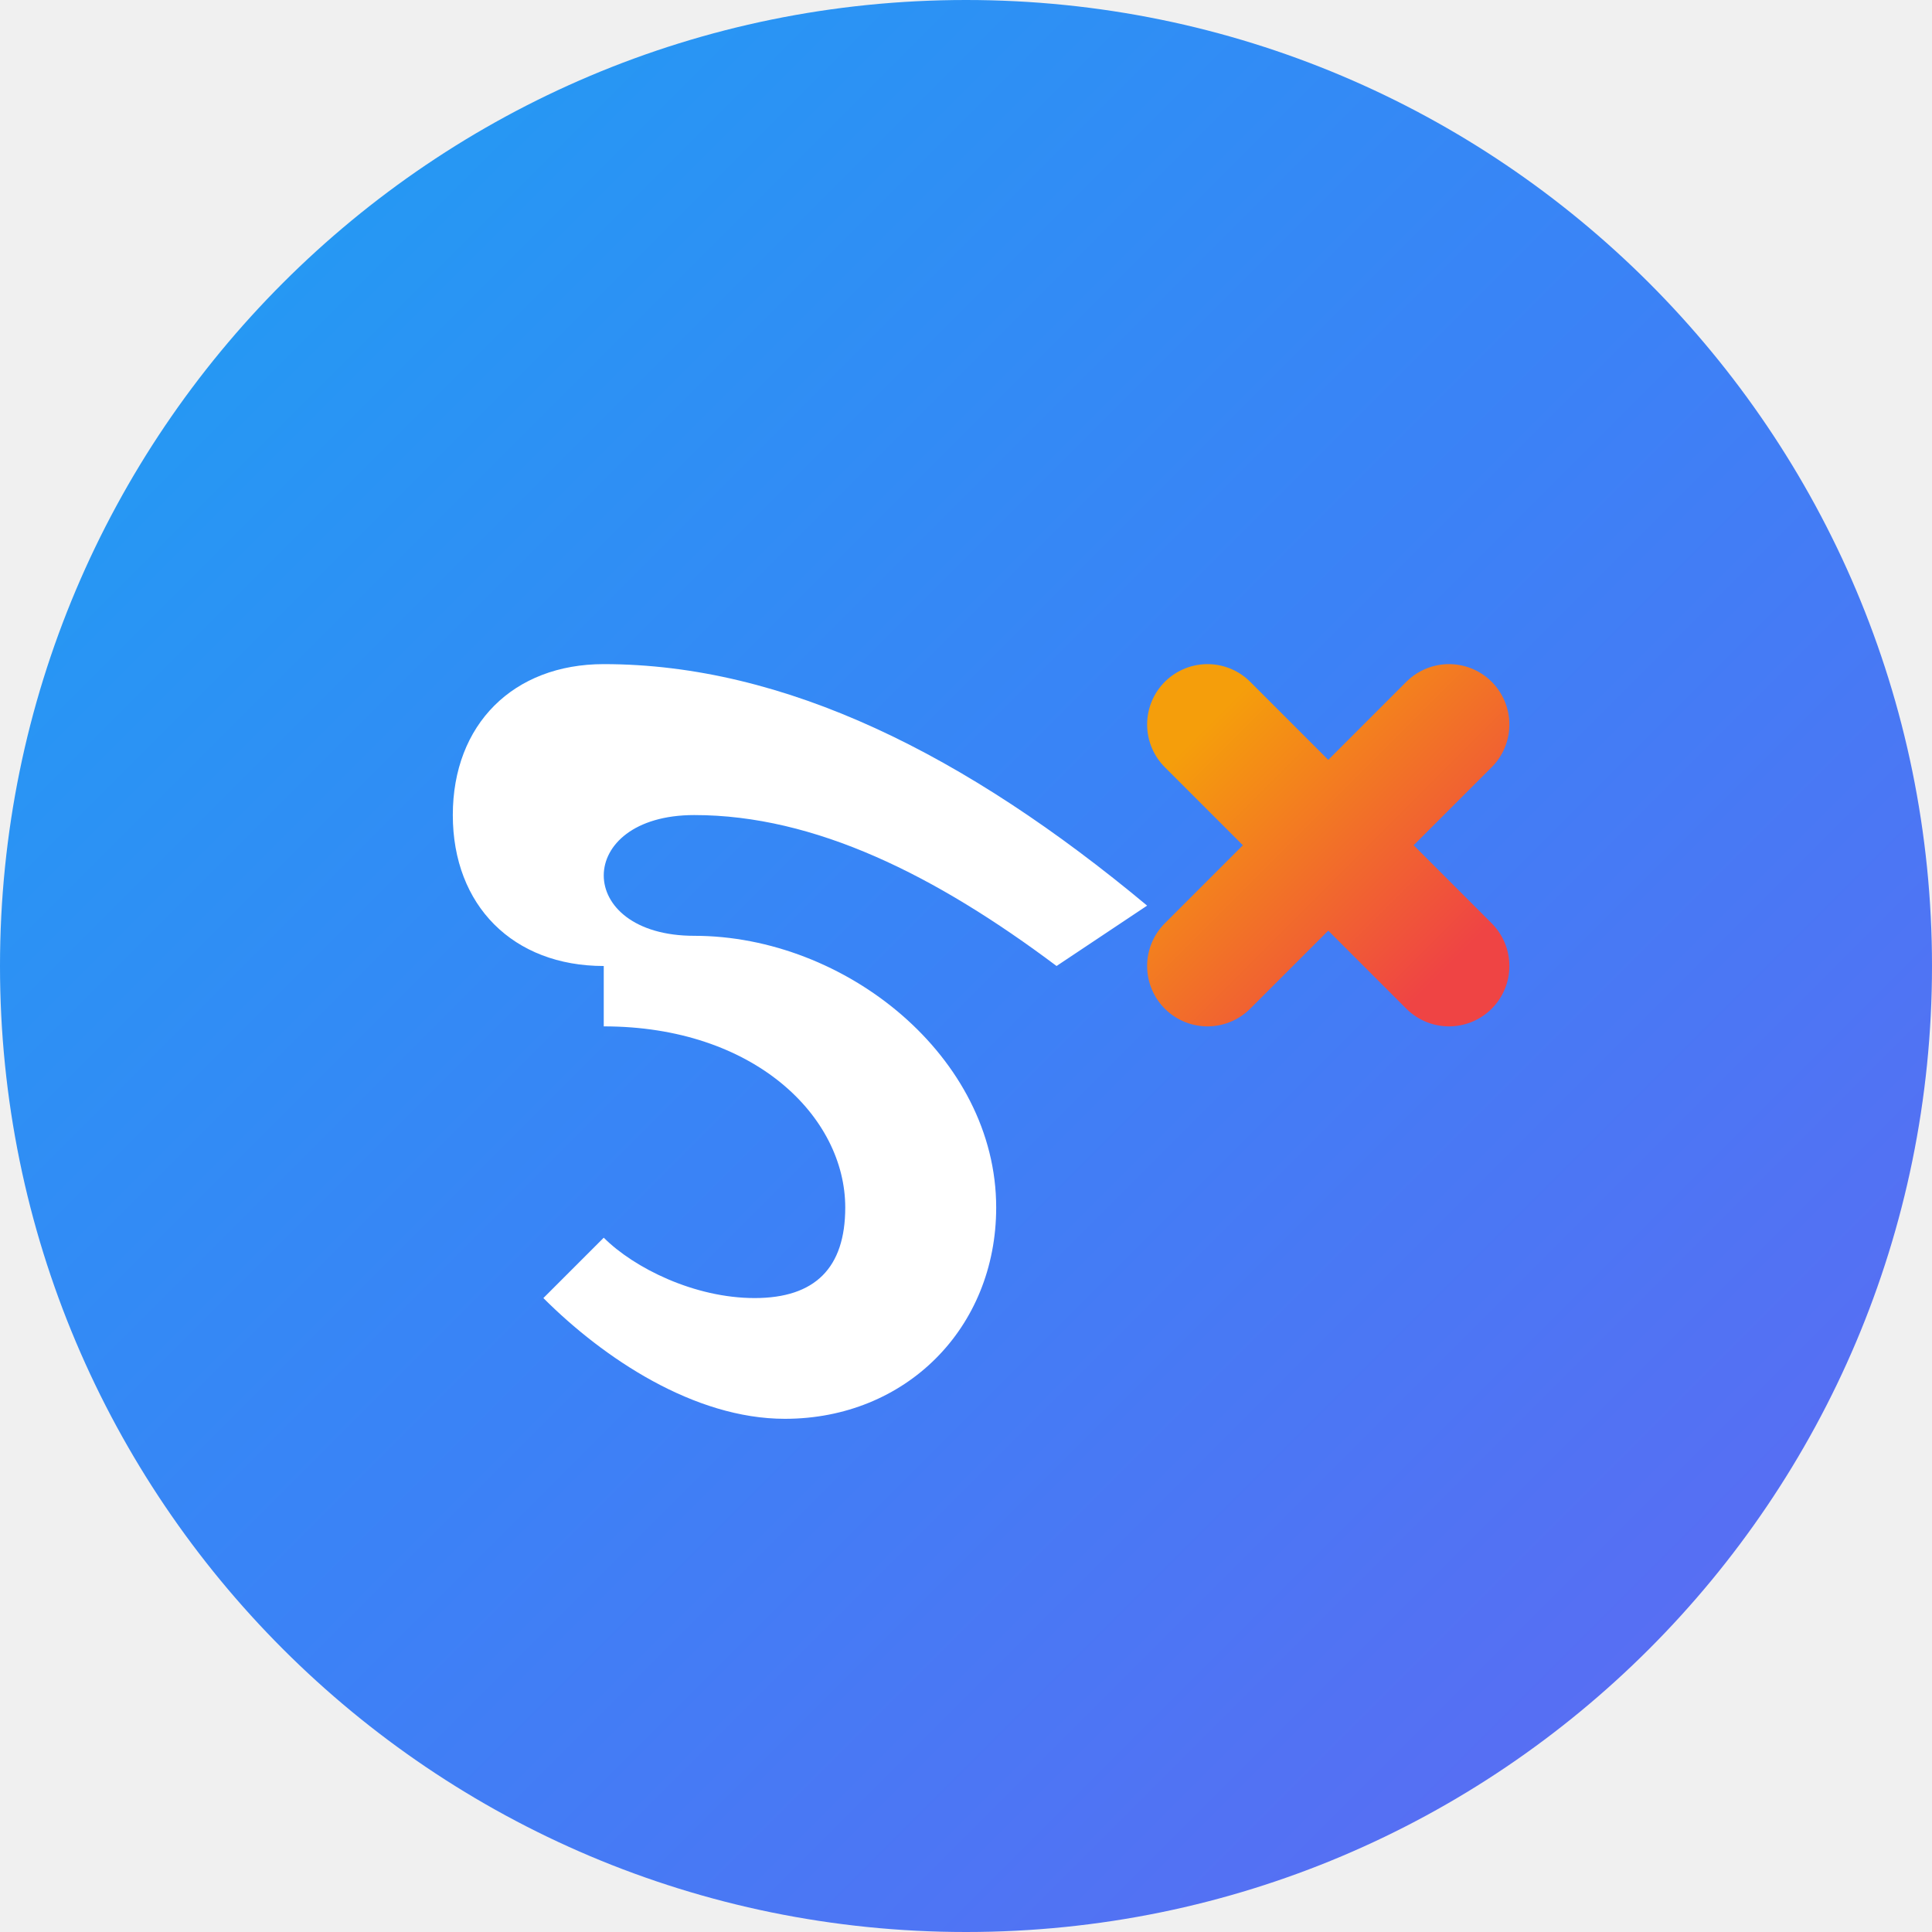
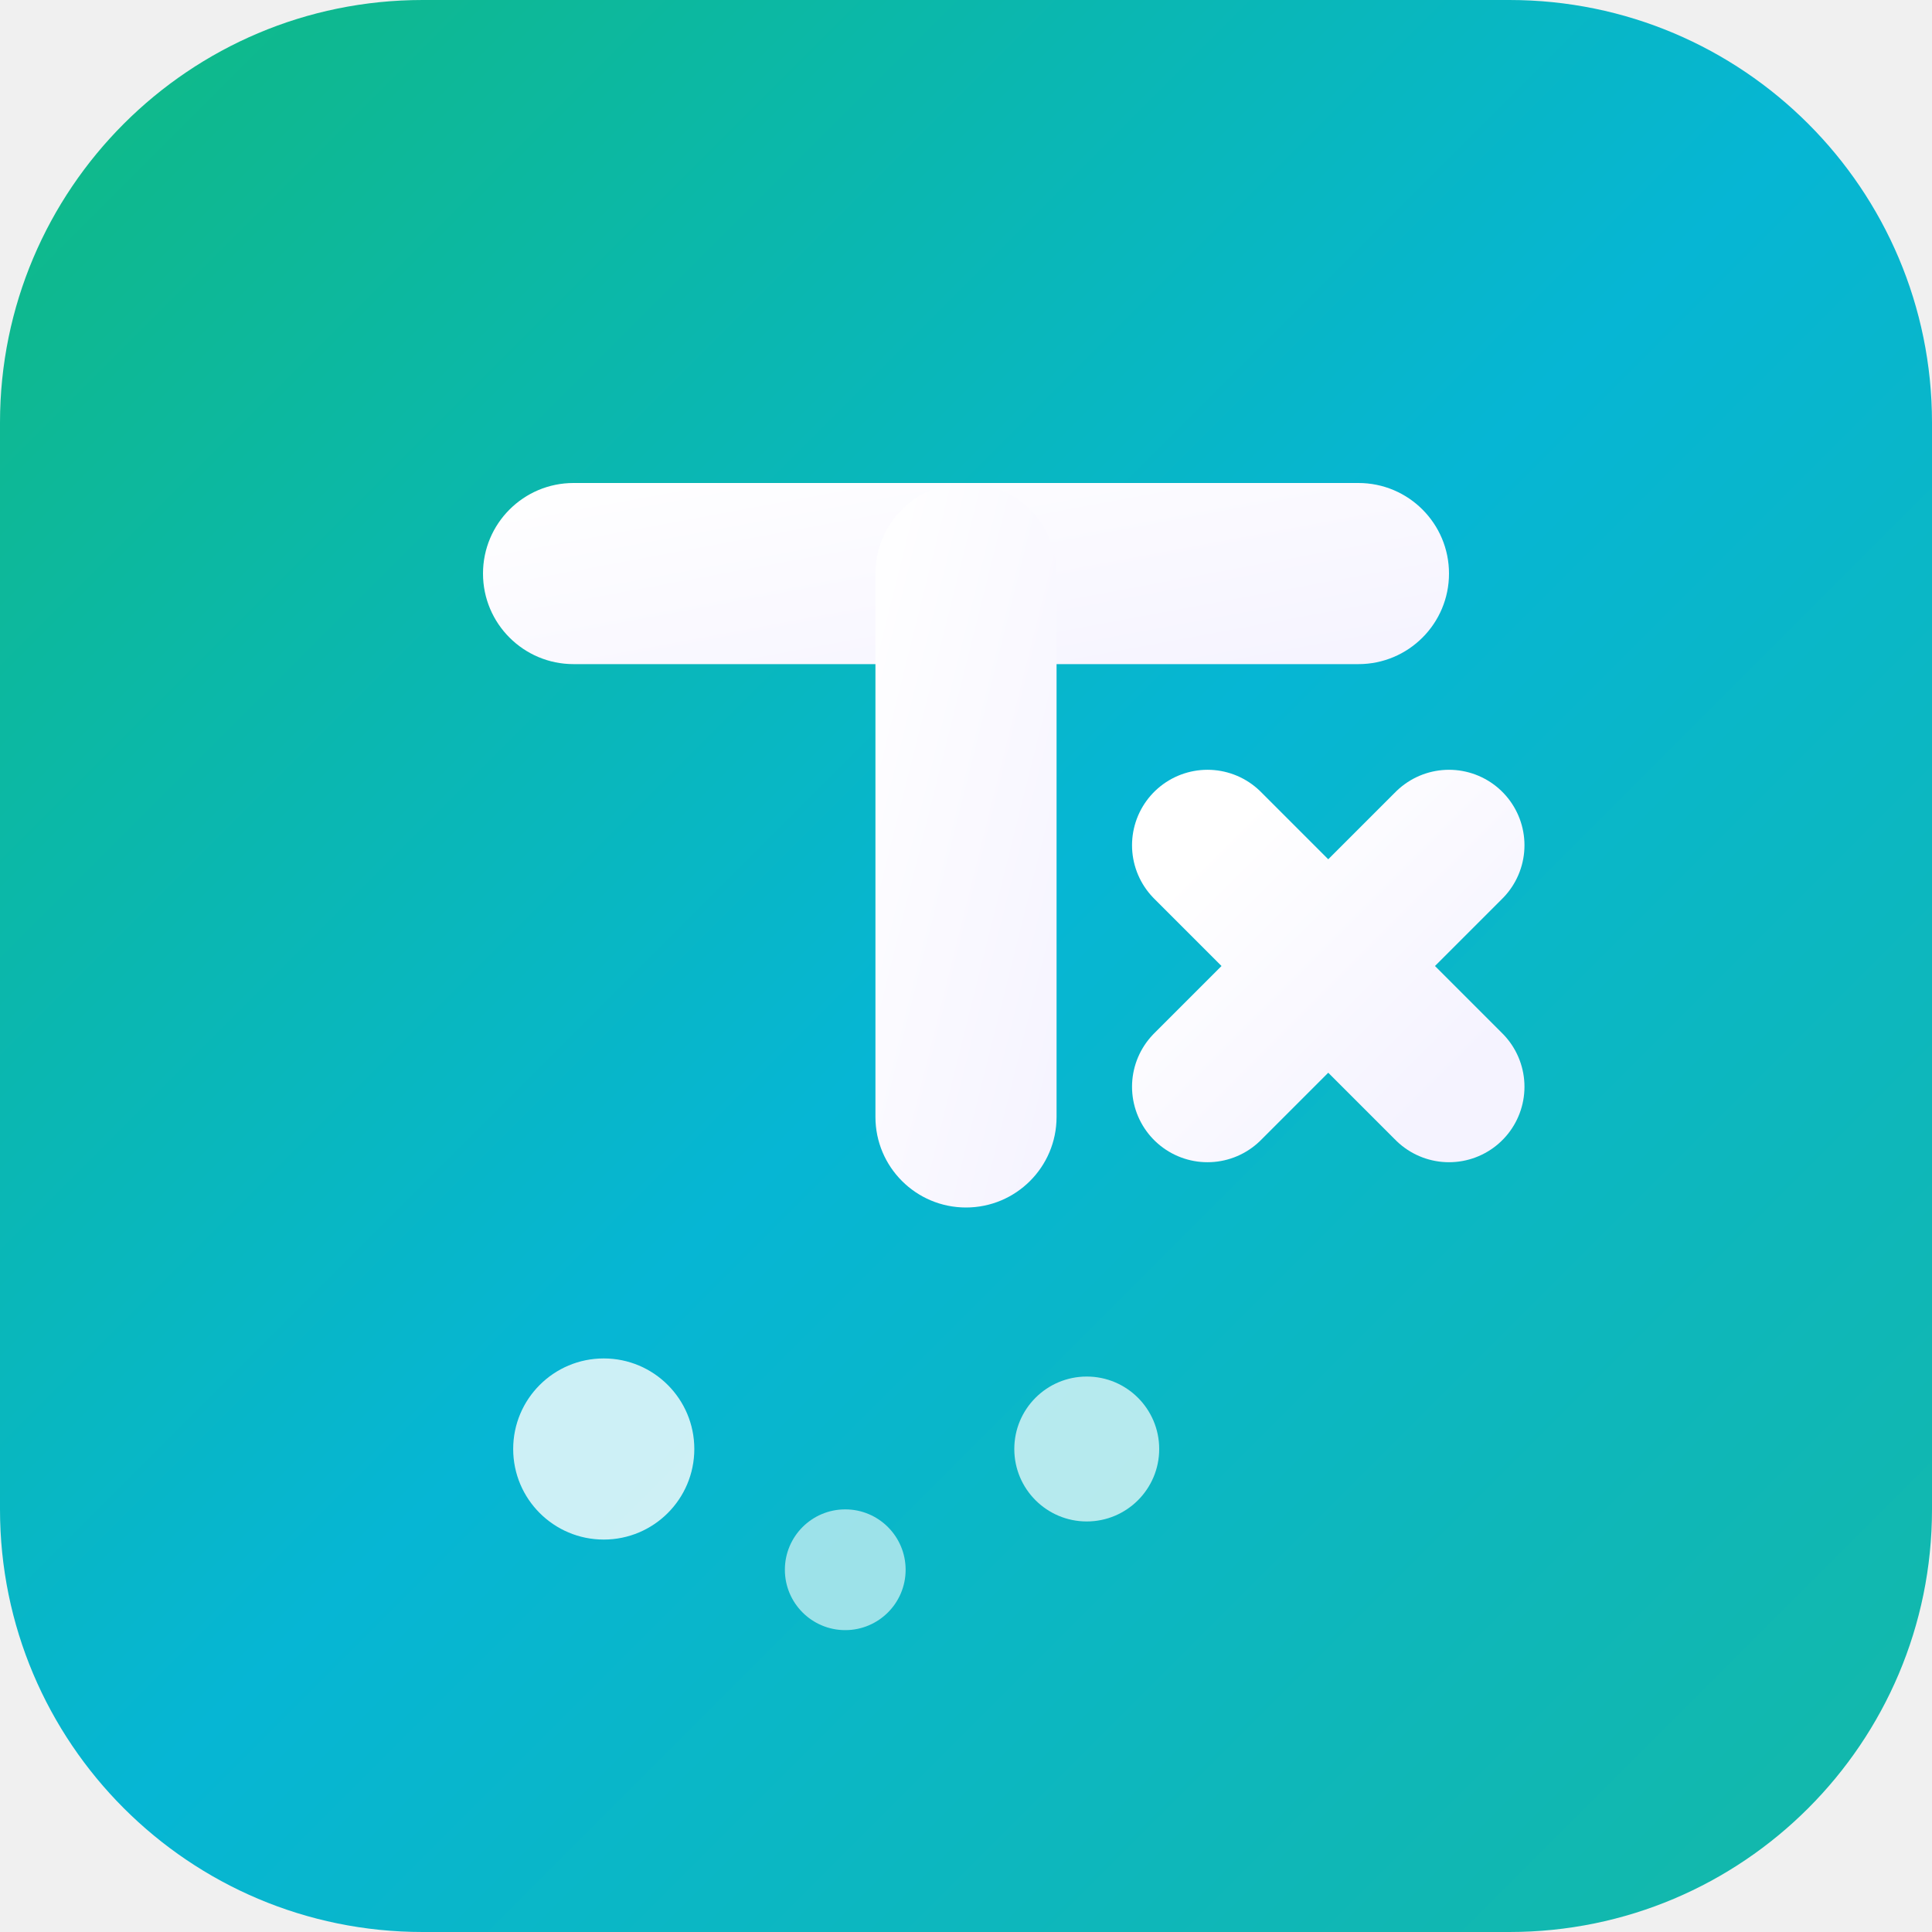
<svg xmlns="http://www.w3.org/2000/svg" width="32" height="32" viewBox="0 0 32 32" fill="none">
-   <circle cx="16" cy="16" r="16" fill="url(#bgGradient)" />
-   <g transform="translate(6, 8)">
-     <path d="M4 8c-1.5 0-2.5-1-2.5-2.5s1-2.5 2.5-2.5c3 0 6 1.5 9 4l-1.5 1c-2-1.5-4-2.5-6-2.5-1 0-1.5 0.5-1.5 1s0.5 1 1.5 1c2.5 0 5 2 5 4.5 0 2-1.5 3.5-3.5 3.5-1.5 0-3-1-4-2l1-1c0.5 0.5 1.5 1 2.5 1 1 0 1.5-0.5 1.5-1.5 0-1.5-1.5-3-4-3z" fill="white" />
-   </g>
-   <g transform="translate(18, 10)">
-     <path d="M2 2L6 6M6 2L2 6" stroke="url(#xGradient)" stroke-width="2" stroke-linecap="round" />
-   </g>
  <defs>
    <linearGradient id="bgGradient" x1="0%" y1="0%" x2="100%" y2="100%">
-       <stop offset="0%" stop-color="#1DA1F2" />
-       <stop offset="50%" stop-color="#3B82F6" />
-       <stop offset="100%" stop-color="#6366F1" />
+       <stop offset="0%" style="stop-color:#10B981;stop-opacity:1" />
+       <stop offset="50%" style="stop-color:#06B6D4;stop-opacity:1" />
+       <stop offset="100%" style="stop-color:#14B8A6;stop-opacity:1" />
    </linearGradient>
-     <linearGradient id="xGradient" x1="0%" y1="0%" x2="100%" y2="100%">
-       <stop offset="0%" stop-color="#F59E0B" />
-       <stop offset="100%" stop-color="#EF4444" />
+     <linearGradient id="textGradient" x1="0%" y1="0%" x2="100%" y2="100%">
+       <stop offset="0%" style="stop-color:#ffffff;stop-opacity:1" />
+       <stop offset="100%" style="stop-color:#f5f3ff;stop-opacity:1" />
    </linearGradient>
  </defs>
+   <rect width="32" height="32" rx="7" fill="url(#bgGradient)" />
+   <rect x="8" y="8" width="16" height="3" rx="1.5" fill="url(#textGradient)" />
+   <rect x="14.5" y="8" width="3" height="12" rx="1.5" fill="url(#textGradient)" />
+   <path d="M20 14L24 18M24 14L20 18" stroke="url(#textGradient)" stroke-width="2.5" stroke-linecap="round" />
+   <circle cx="10" cy="24" r="1.5" fill="white" opacity="0.8" />
+   <circle cx="14" cy="26" r="1" fill="white" opacity="0.6" />
+   <circle cx="18" cy="24" r="1.2" fill="white" opacity="0.7" />
</svg>
